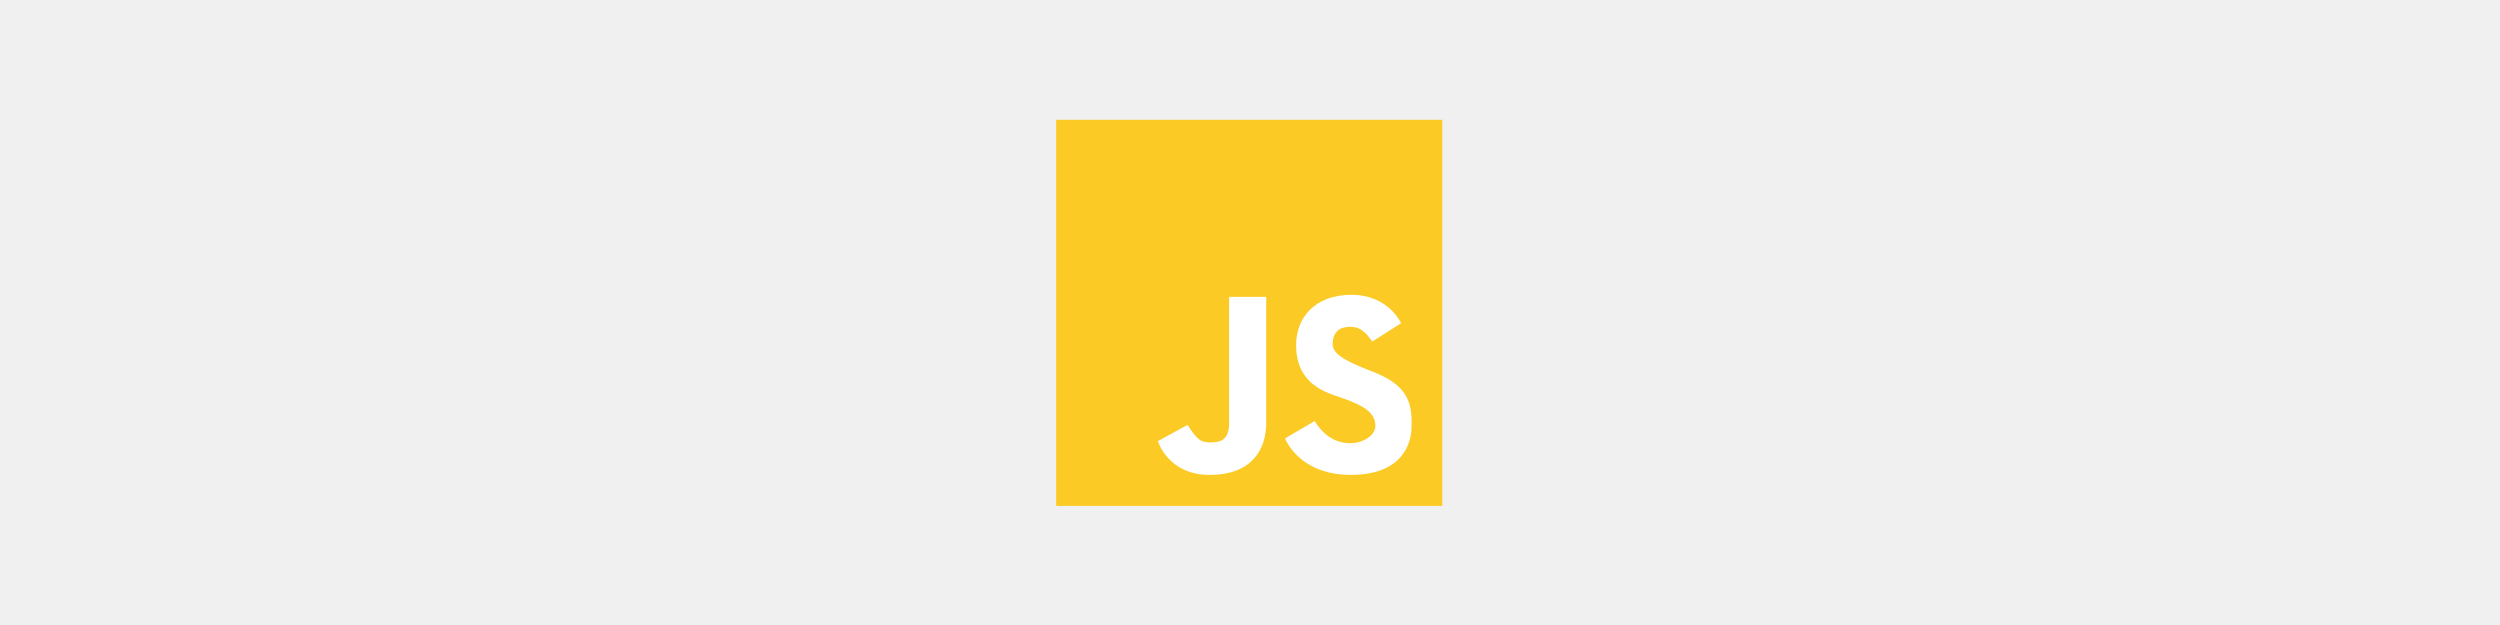
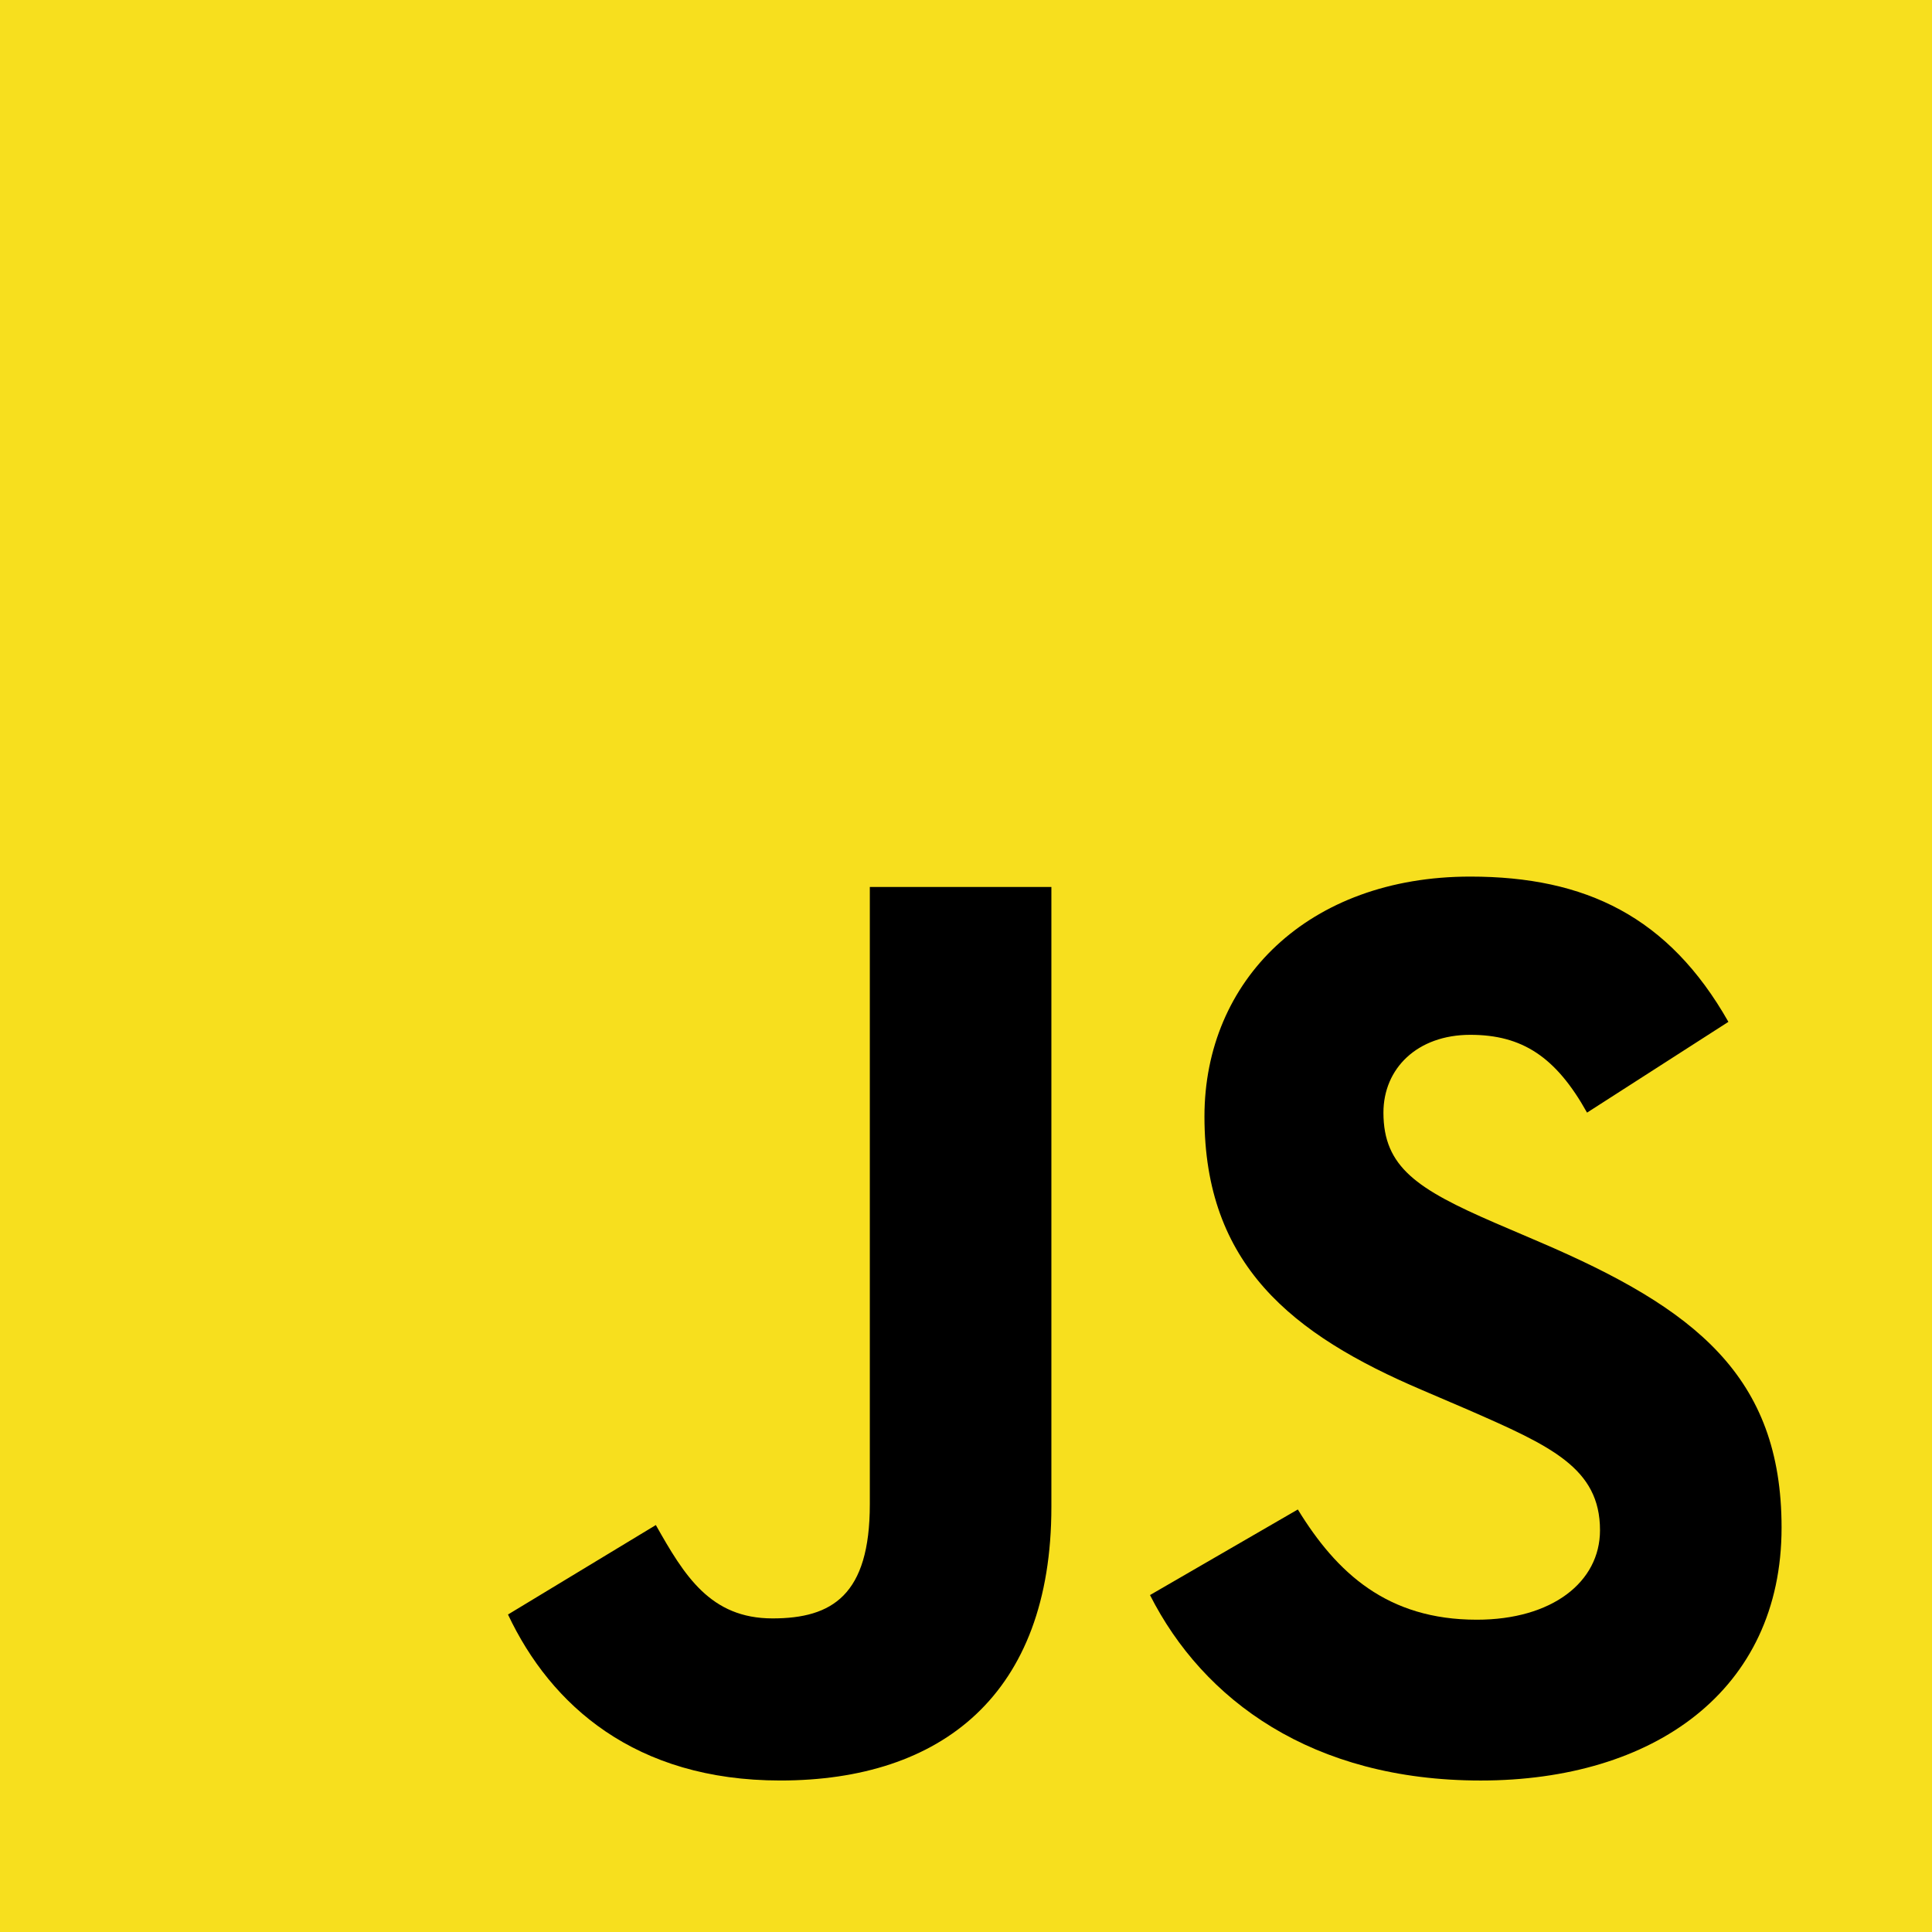
- <svg xmlns="http://www.w3.org/2000/svg" version="1.1" id="Capa_1" x="0px" y="0px" width="600px" height="150px" viewBox="0 0 600 150" enable-background="new 0 0 600 150" xml:space="preserve">
-   <rect x="253.486" y="28.751" fill="#FBCA25" width="92.667" height="92.666" />
-   <path fill="#FFFFFF" d="M294.985,71.254c0,0,0,26.136,0,30.299c0,4.164-2.154,4.631-4.631,4.631c-2.478,0-3.267-1.113-5.349-4.2  l-7.108,3.878c0,0,2.369,8.113,12.421,8.113c10.051,0,13.57-6.032,13.57-12.422s0-30.299,0-30.299H294.985z" />
-   <path fill="none" d="M317.082,63.254" />
-   <path fill="#FFFFFF" d="M329.375,81.952l6.893-4.38c0,0-3.017-6.82-11.918-6.82c-8.902,0-13.282,5.602-13.282,12.063  c0,6.46,3.304,10.051,8.974,11.99c5.673,1.938,10.124,3.518,10.053,7.465c-0.072,3.95-9.406,7.325-14.574-1.22l-7.109,4.164  c0,0,3.231,8.761,15.797,8.761c12.563,0,14.573-7.755,14.573-11.705c0-3.947,0.199-9.203-8.471-12.707  c-4.859-1.962-10.483-3.948-10.483-6.893c0-2.943,1.58-4.236,4.237-4.236C326.719,78.434,327.868,80.014,329.375,81.952z" />
+ <svg xmlns="http://www.w3.org/2000/svg" width="800px" height="800px" viewBox="0 0 256 256" version="1.1" preserveAspectRatio="xMidYMid">
+   <g>
+     <path d="M0,0 L256,0 L256,256 L0,256 L0,0 Z" fill="#F7DF1E">
+ 
+ </path>
+     <path d="M67.312,213.932 L86.903,202.076 C90.682,208.777 94.12,214.447 102.367,214.447 C110.272,214.447 115.256,211.355 115.256,199.327 L115.256,117.529 L139.314,117.529 L139.314,199.667 C139.314,224.584 124.708,235.926 103.398,235.926 C84.153,235.926 72.982,225.959 67.311,213.93" fill="#000000">
+ 
+ </path>
+     <path d="M152.381,211.354 L171.969,200.013 C177.126,208.434 183.828,214.62 195.684,214.62 C205.653,214.62 212.009,209.636 212.009,202.762 C212.009,194.514 205.479,191.592 194.481,186.782 L188.468,184.203 C171.111,176.815 159.597,167.535 159.597,147.945 C159.597,129.901 173.345,116.153 194.826,116.153 C210.12,116.153 221.118,121.481 229.022,135.4 L210.291,147.429 C206.166,140.04 201.7,137.119 194.826,137.119 C187.78,137.119 183.312,141.587 183.312,147.429 C183.312,154.646 187.78,157.568 198.09,162.037 L204.104,164.614 C224.553,173.379 236.067,182.313 236.067,202.418 C236.067,224.072 219.055,235.928 196.2,235.928 C173.861,235.928 159.426,225.274 152.381,211.354" fill="#000000">
+ 
+ </path>
+   </g>
</svg>
